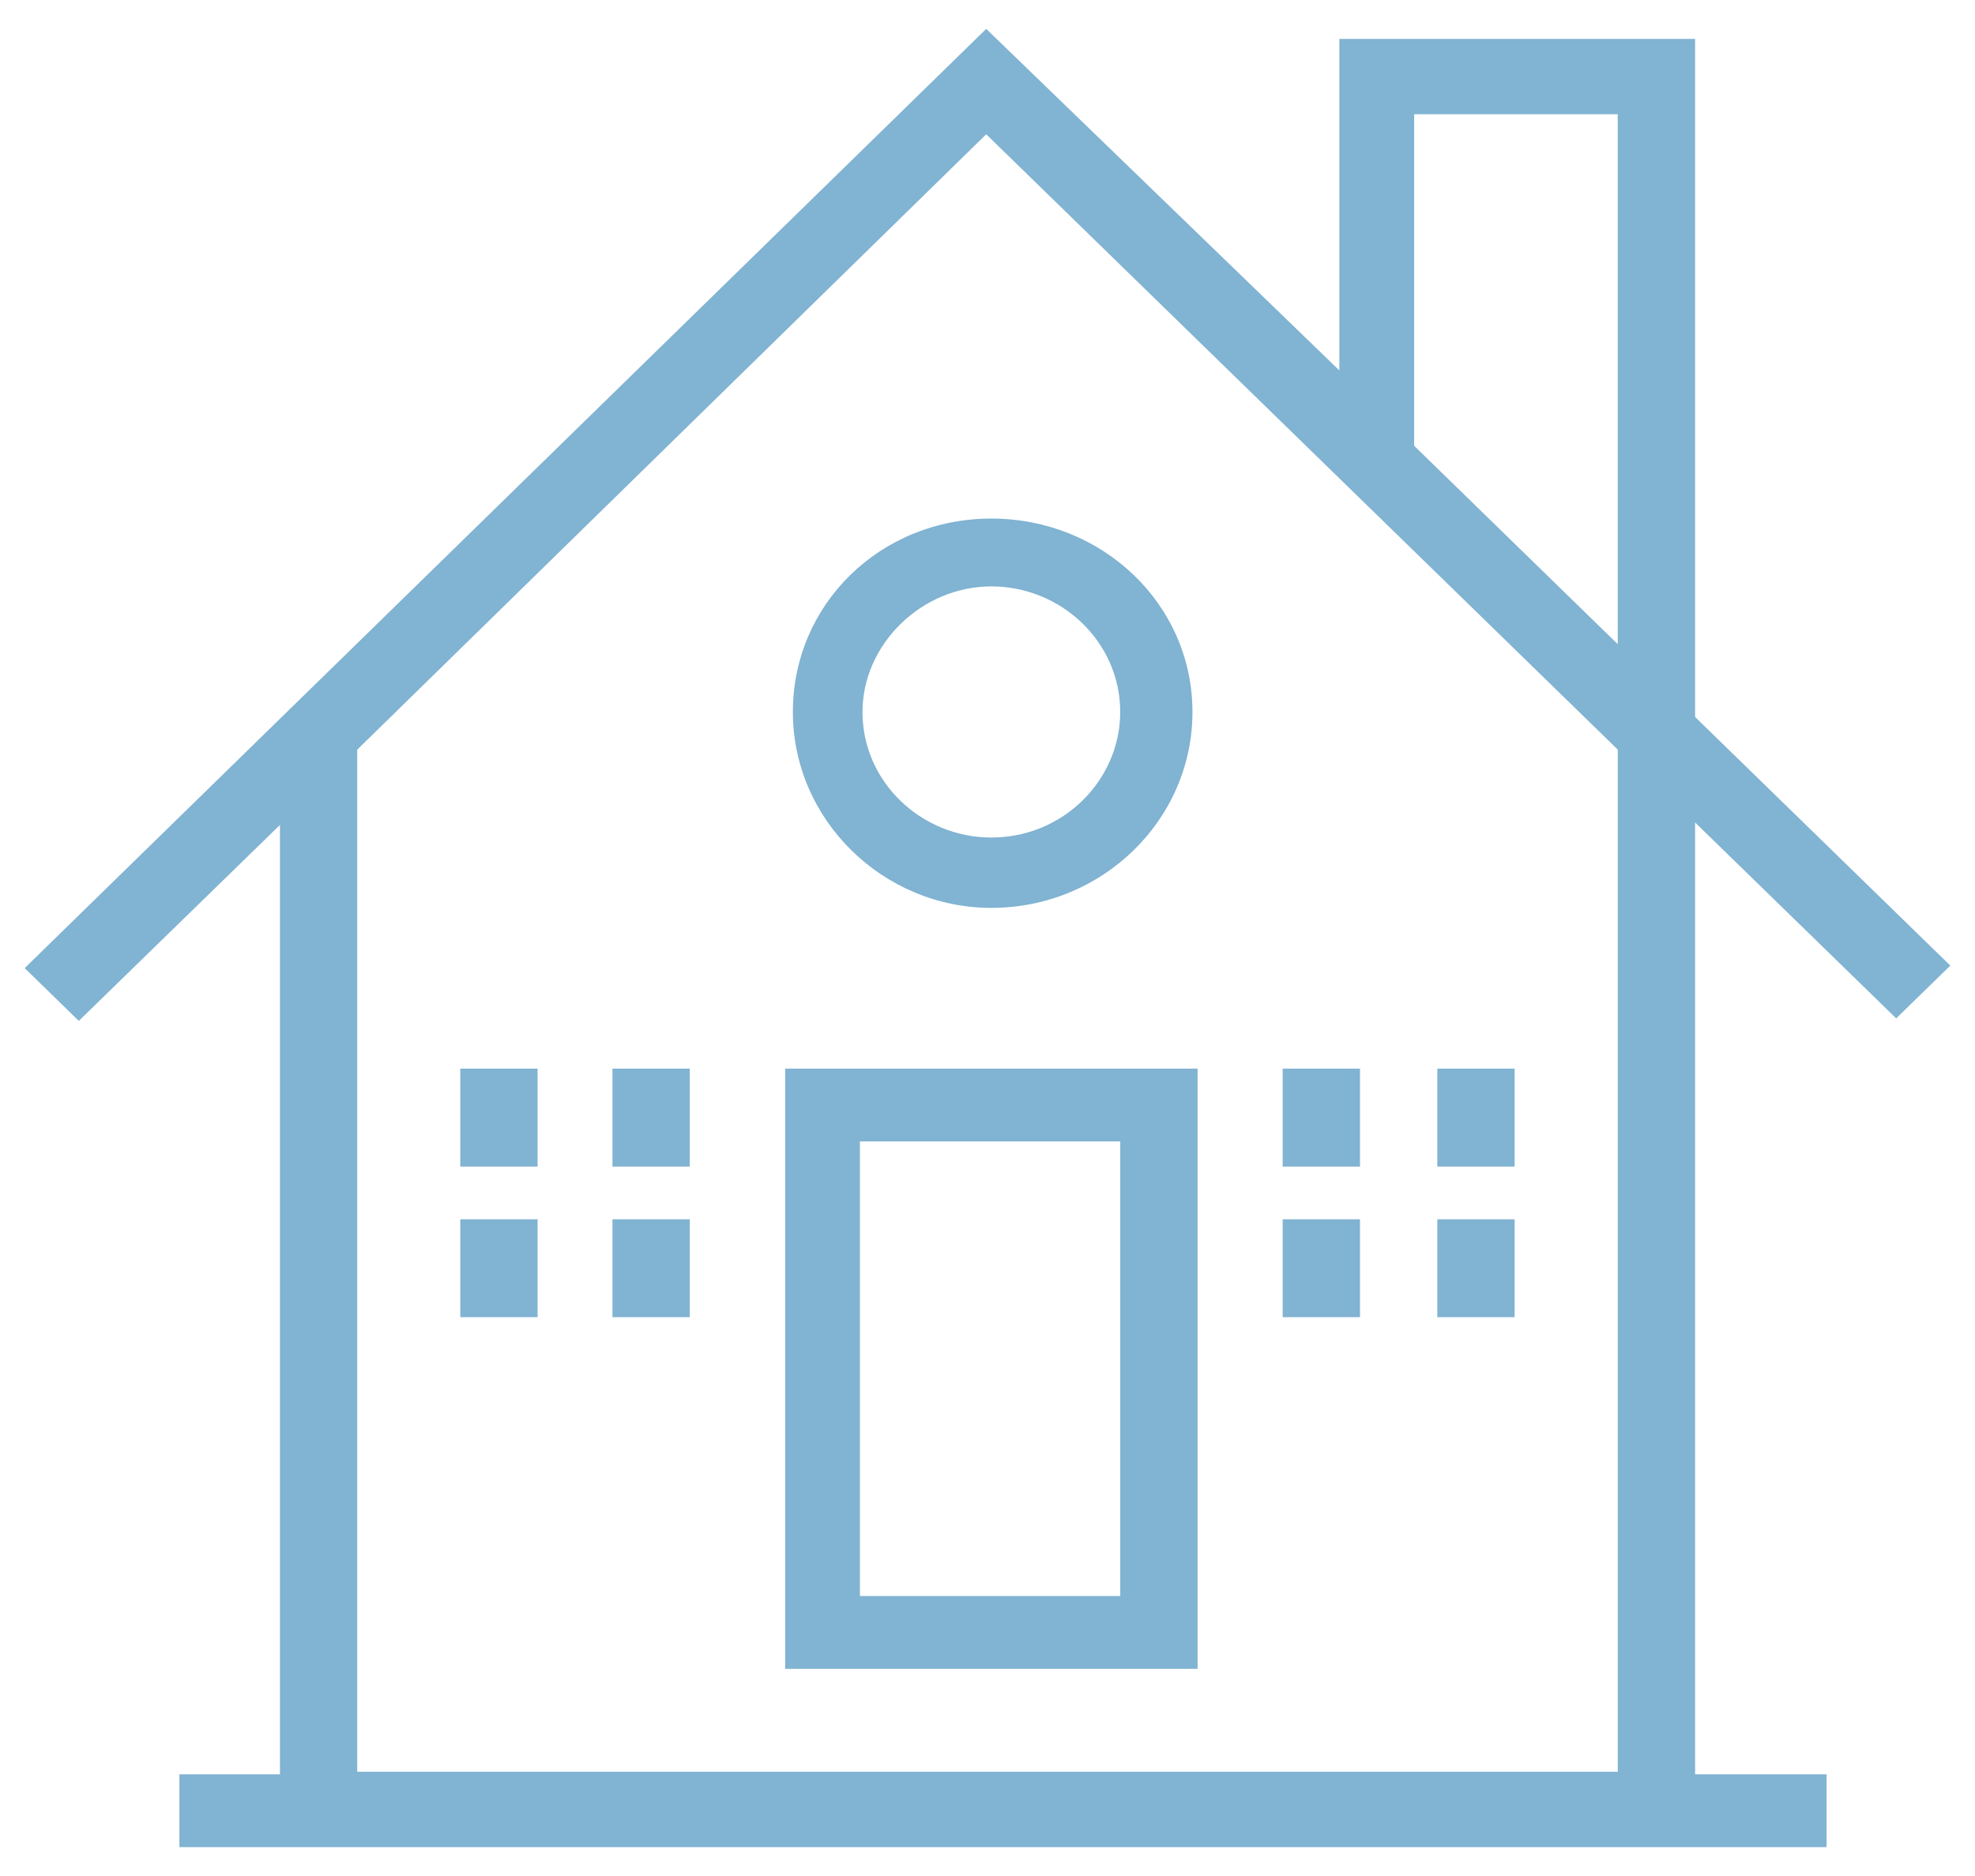
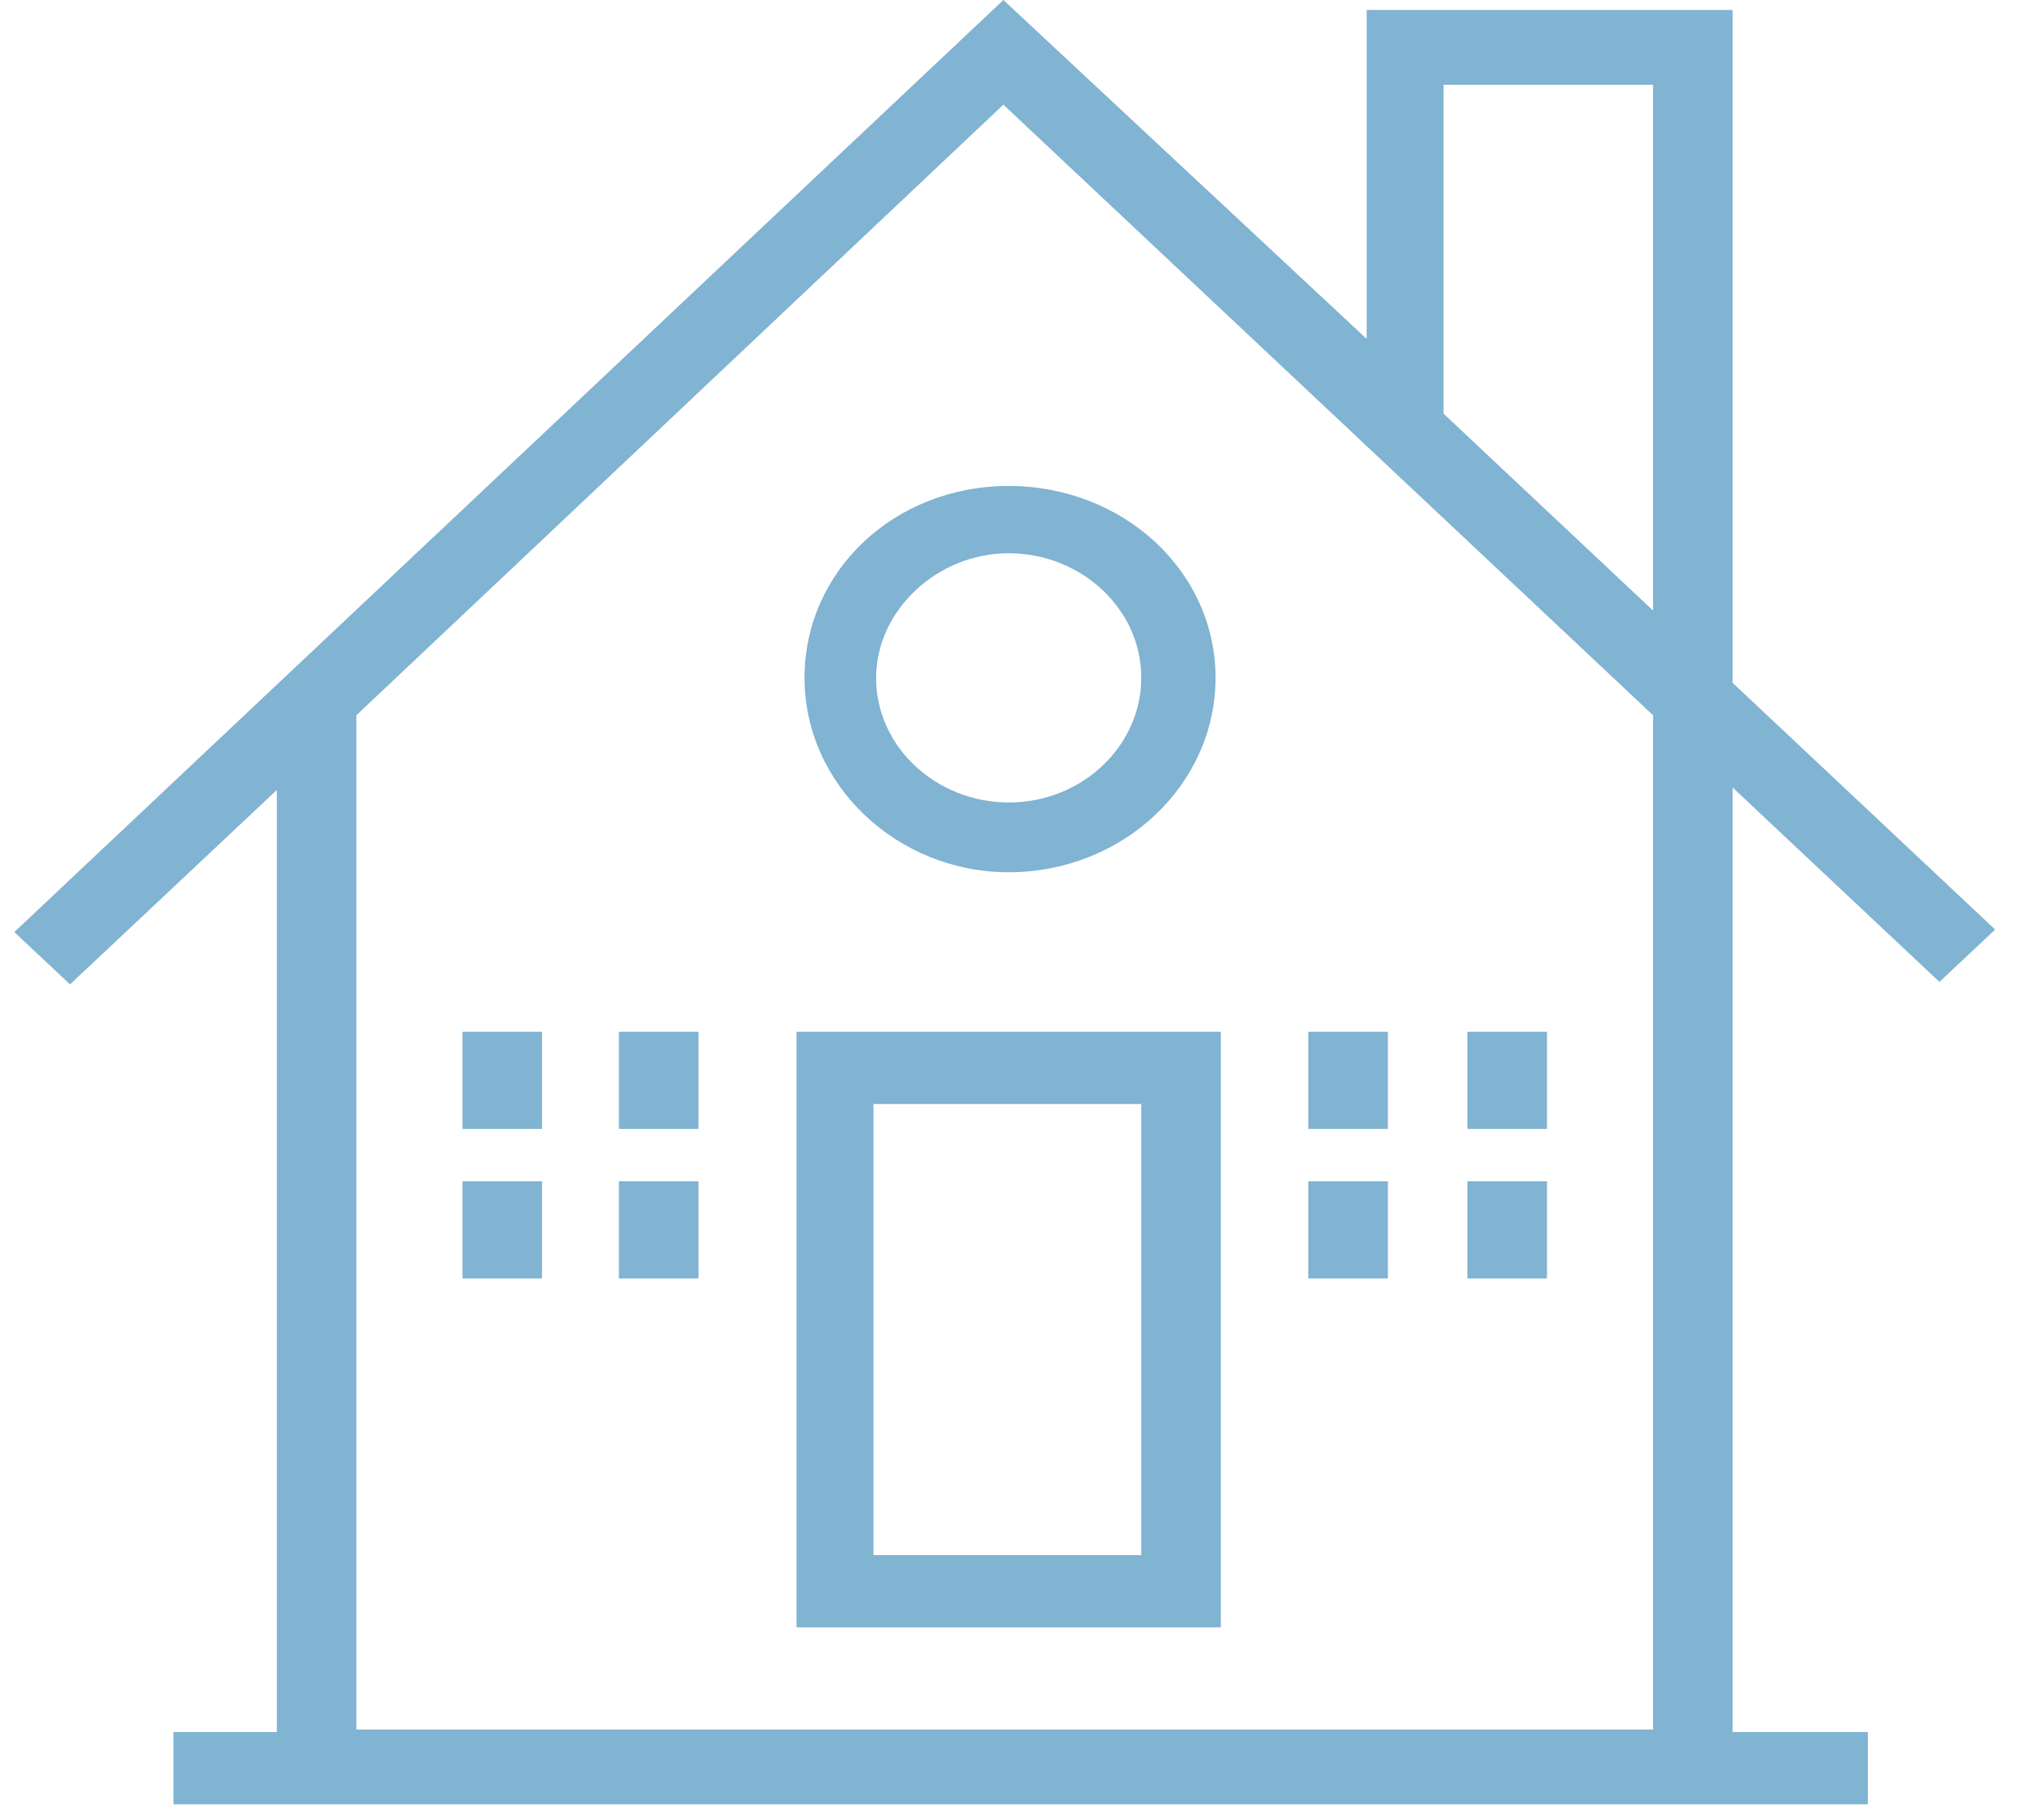
- <svg xmlns="http://www.w3.org/2000/svg" width="40" height="38" fill="none" viewBox="0 0 40 38">
-   <path fill="#81B3D2" d="M15.902 33.804h8.353V21.646h-8.353v12.158Zm6.839-1.475h-5.325V23.12h5.273v9.208h.052Z" />
-   <path fill="#81B3D2" d="m38.404 20.628 1.096-1.069-5.169-5.036V.788h-7.205v6.715L19.974.585.5 19.61l1.096 1.069L5.67 16.71V35.94H3.633v1.475h33.361V35.94h-2.663V16.66l4.073 3.968ZM28.64 2.314h4.124v10.734L28.641 9.03V2.314Zm4.176 33.575H7.235V15.185L19.974 2.72l12.791 12.464v20.704h.052Z" />
-   <path fill="#81B3D2" d="M16.058 14.422c0 2.187 1.828 3.968 4.02 3.968 2.245 0 4.073-1.781 4.073-3.968 0-2.188-1.828-3.918-4.073-3.918s-4.02 1.73-4.02 3.918Zm4.02-2.544c1.41 0 2.61 1.12 2.61 2.544 0 1.373-1.148 2.543-2.61 2.543-1.41 0-2.61-1.119-2.61-2.543 0-1.374 1.2-2.544 2.61-2.544ZM10.89 21.646H9.322v1.984h1.566v-1.984ZM13.97 21.646h-1.566v1.984h1.566v-1.984ZM10.89 24.698H9.322v1.983h1.566v-1.983ZM13.97 24.698h-1.566v1.983h1.566v-1.983ZM27.544 21.646h-1.566v1.984h1.566v-1.984ZM30.677 21.646H29.11v1.984h1.566v-1.984ZM27.544 24.698h-1.566v1.983h1.566v-1.983ZM30.677 24.698H29.11v1.983h1.566v-1.983Z" />
+ <svg xmlns="http://www.w3.org/2000/svg" width="81" height="73" viewBox="0 0 81 73" fill="none">
+   <path d="M31.957 65.3H48.979V41.4H31.957V65.3ZM45.894 62.4H35.042V44.3H45.787V62.4H45.894Z" fill="#81B3D2" />
+   <path d="M77.808 39.4L80.043 37.3L69.511 27.4V0.4H54.83V13.6L40.255 0L0.574 37.4L2.809 39.5L11.106 31.7V69.5H6.957V72.4H74.936V69.5H69.511V31.6L77.808 39.4ZM57.915 3.4H66.319V24.5L57.915 16.6V3.4ZM66.425 69.4H14.298V28.7L40.255 4.2L66.319 28.7V69.4H66.425Z" fill="#81B3D2" />
+   <path d="M32.277 27.2C32.277 31.5 36 35 40.468 35C45.043 35 48.766 31.5 48.766 27.2C48.766 22.9 45.043 19.5 40.468 19.5C35.894 19.5 32.277 22.9 32.277 27.2ZM40.468 22.2C43.34 22.2 45.787 24.4 45.787 27.2C45.787 29.9 43.447 32.2 40.468 32.2C37.596 32.2 35.149 30 35.149 27.2C35.149 24.5 37.596 22.2 40.468 22.2Z" fill="#81B3D2" />
+   <path d="M21.745 41.4H18.553V45.3H21.745V41.4Z" fill="#81B3D2" />
+   <path d="M28.021 41.4H24.83V45.3H28.021V41.4Z" fill="#81B3D2" />
+   <path d="M21.745 47.4H18.553V51.3H21.745V47.4Z" fill="#81B3D2" />
+   <path d="M28.021 47.4H24.83V51.3H28.021V47.4Z" fill="#81B3D2" />
+   <path d="M55.681 41.4H52.489V45.3H55.681V41.4Z" fill="#81B3D2" />
+   <path d="M62.064 41.4H58.872V45.3H62.064V41.4Z" fill="#81B3D2" />
+   <path d="M55.681 47.4H52.489V51.3H55.681V47.4Z" fill="#81B3D2" />
+   <path d="M62.064 47.4H58.872V51.3H62.064V47.4Z" fill="#81B3D2" />
</svg>
